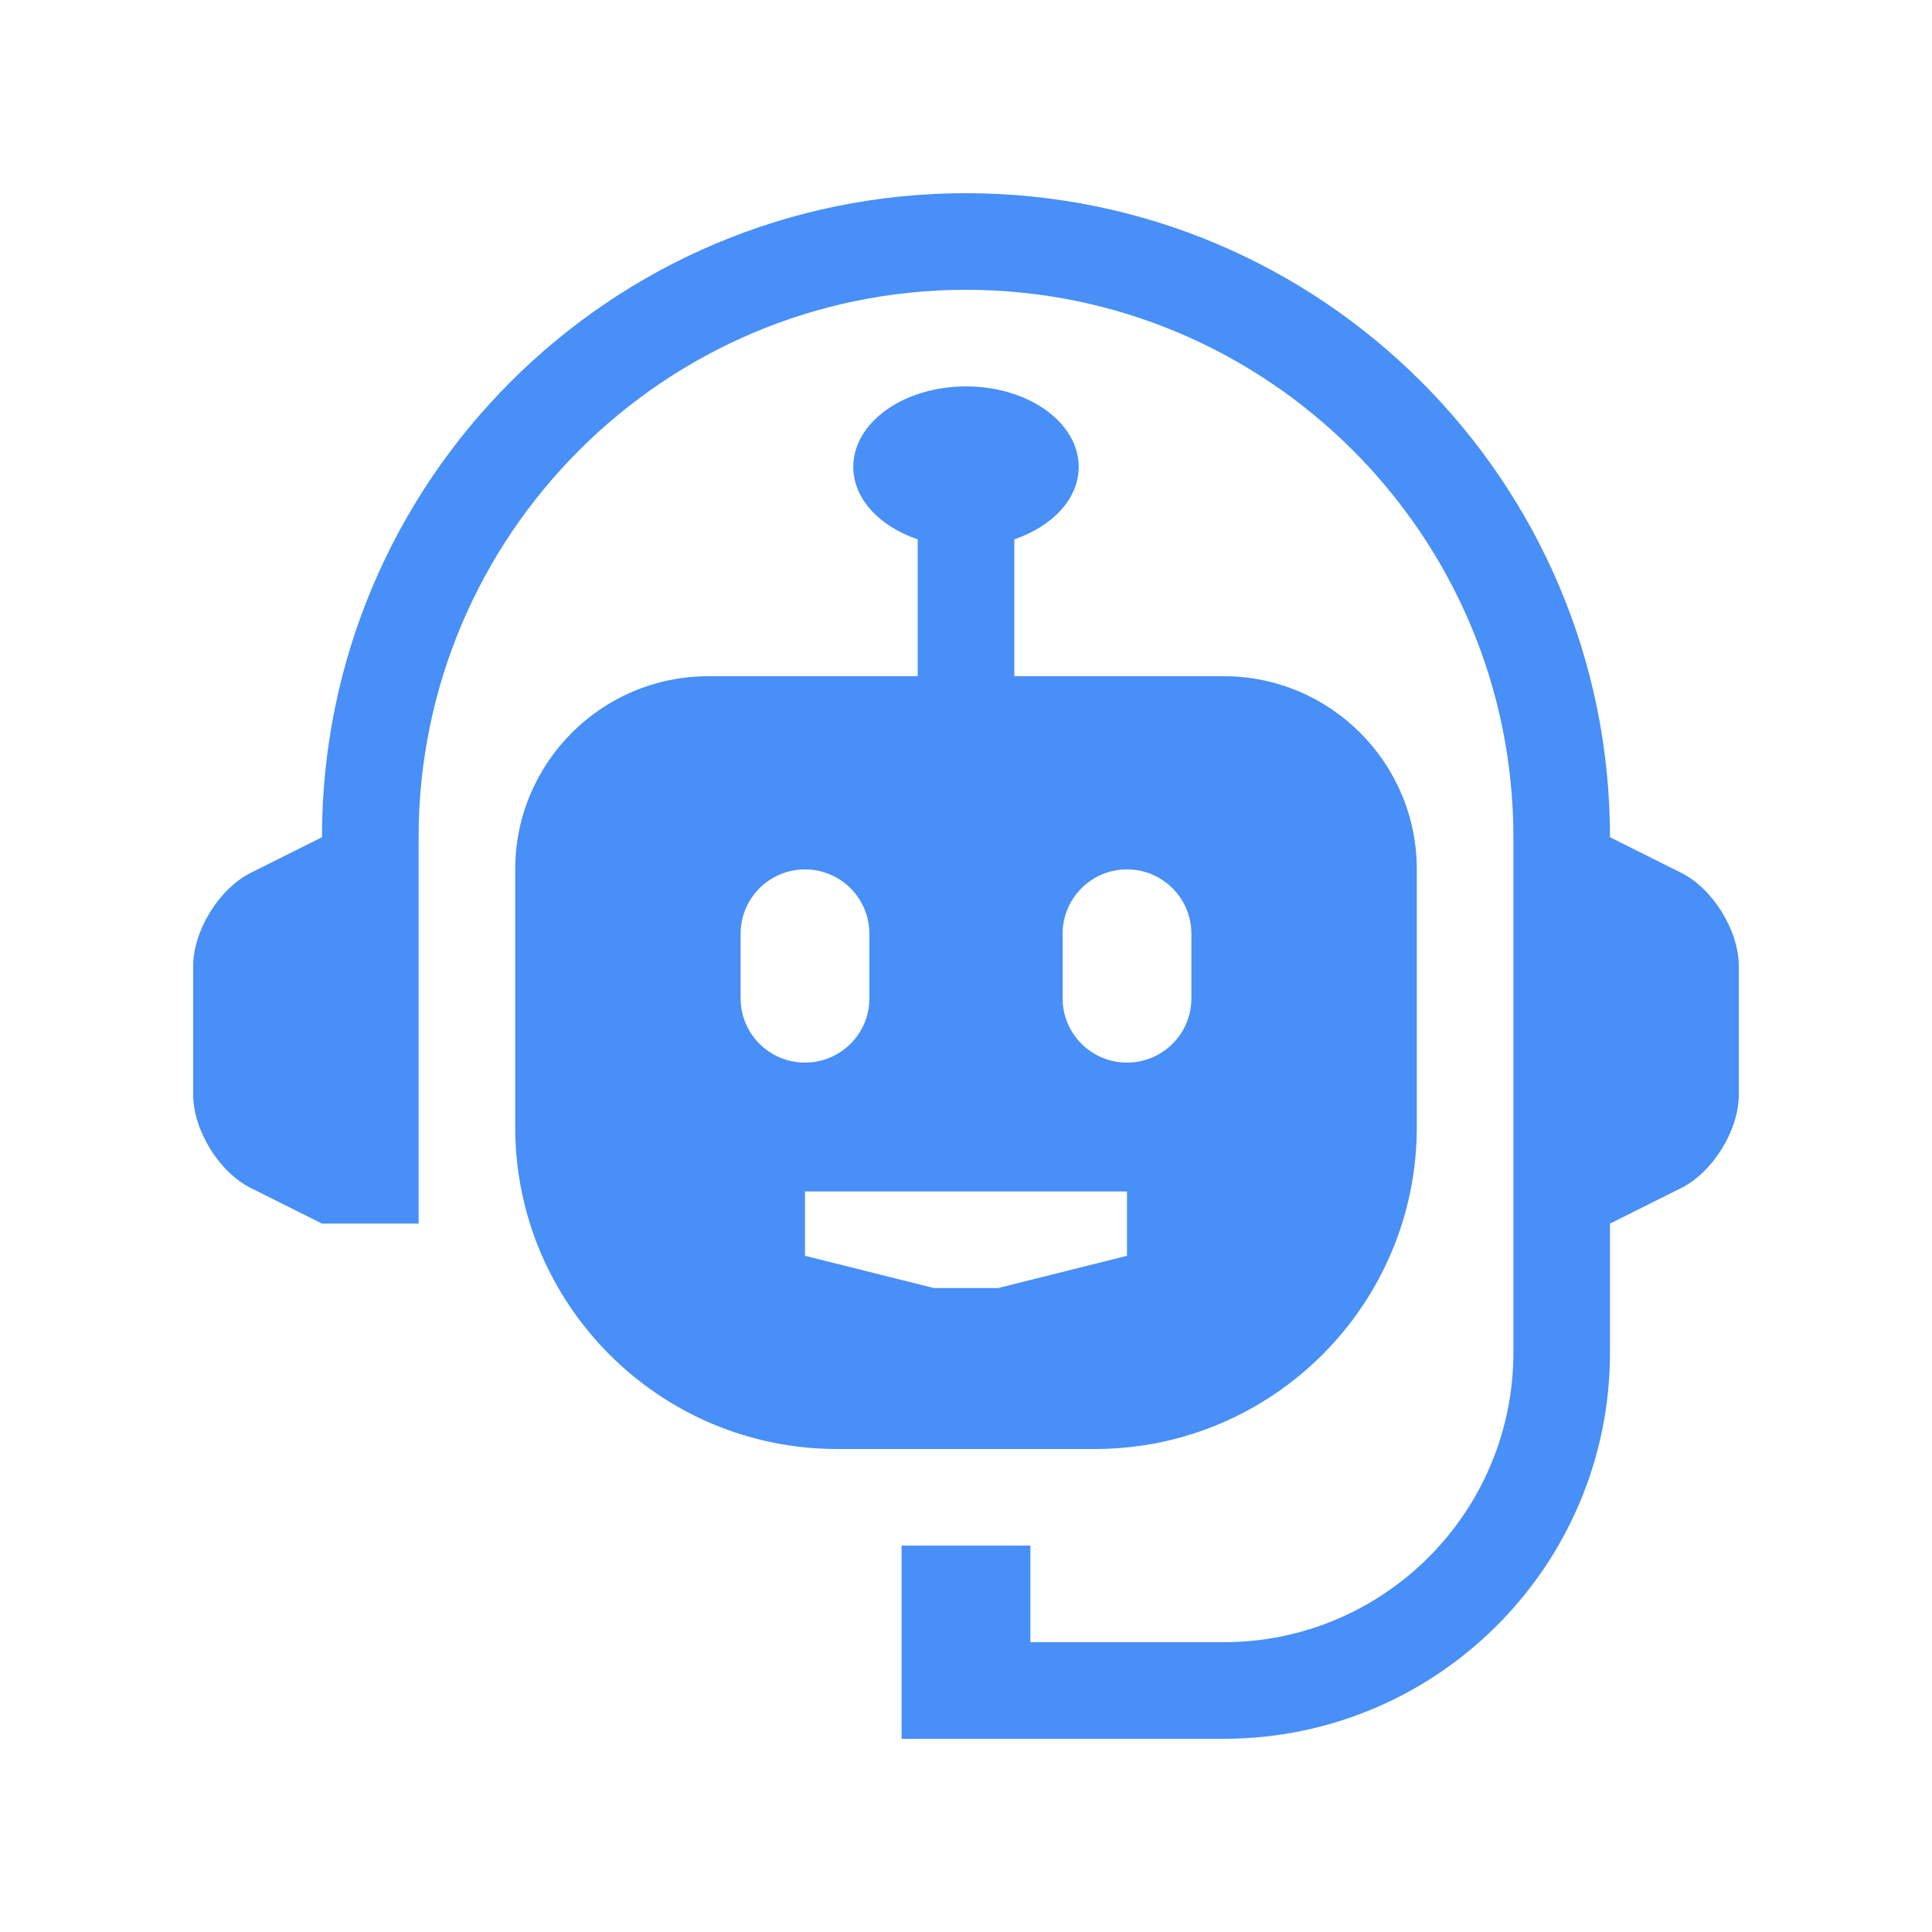
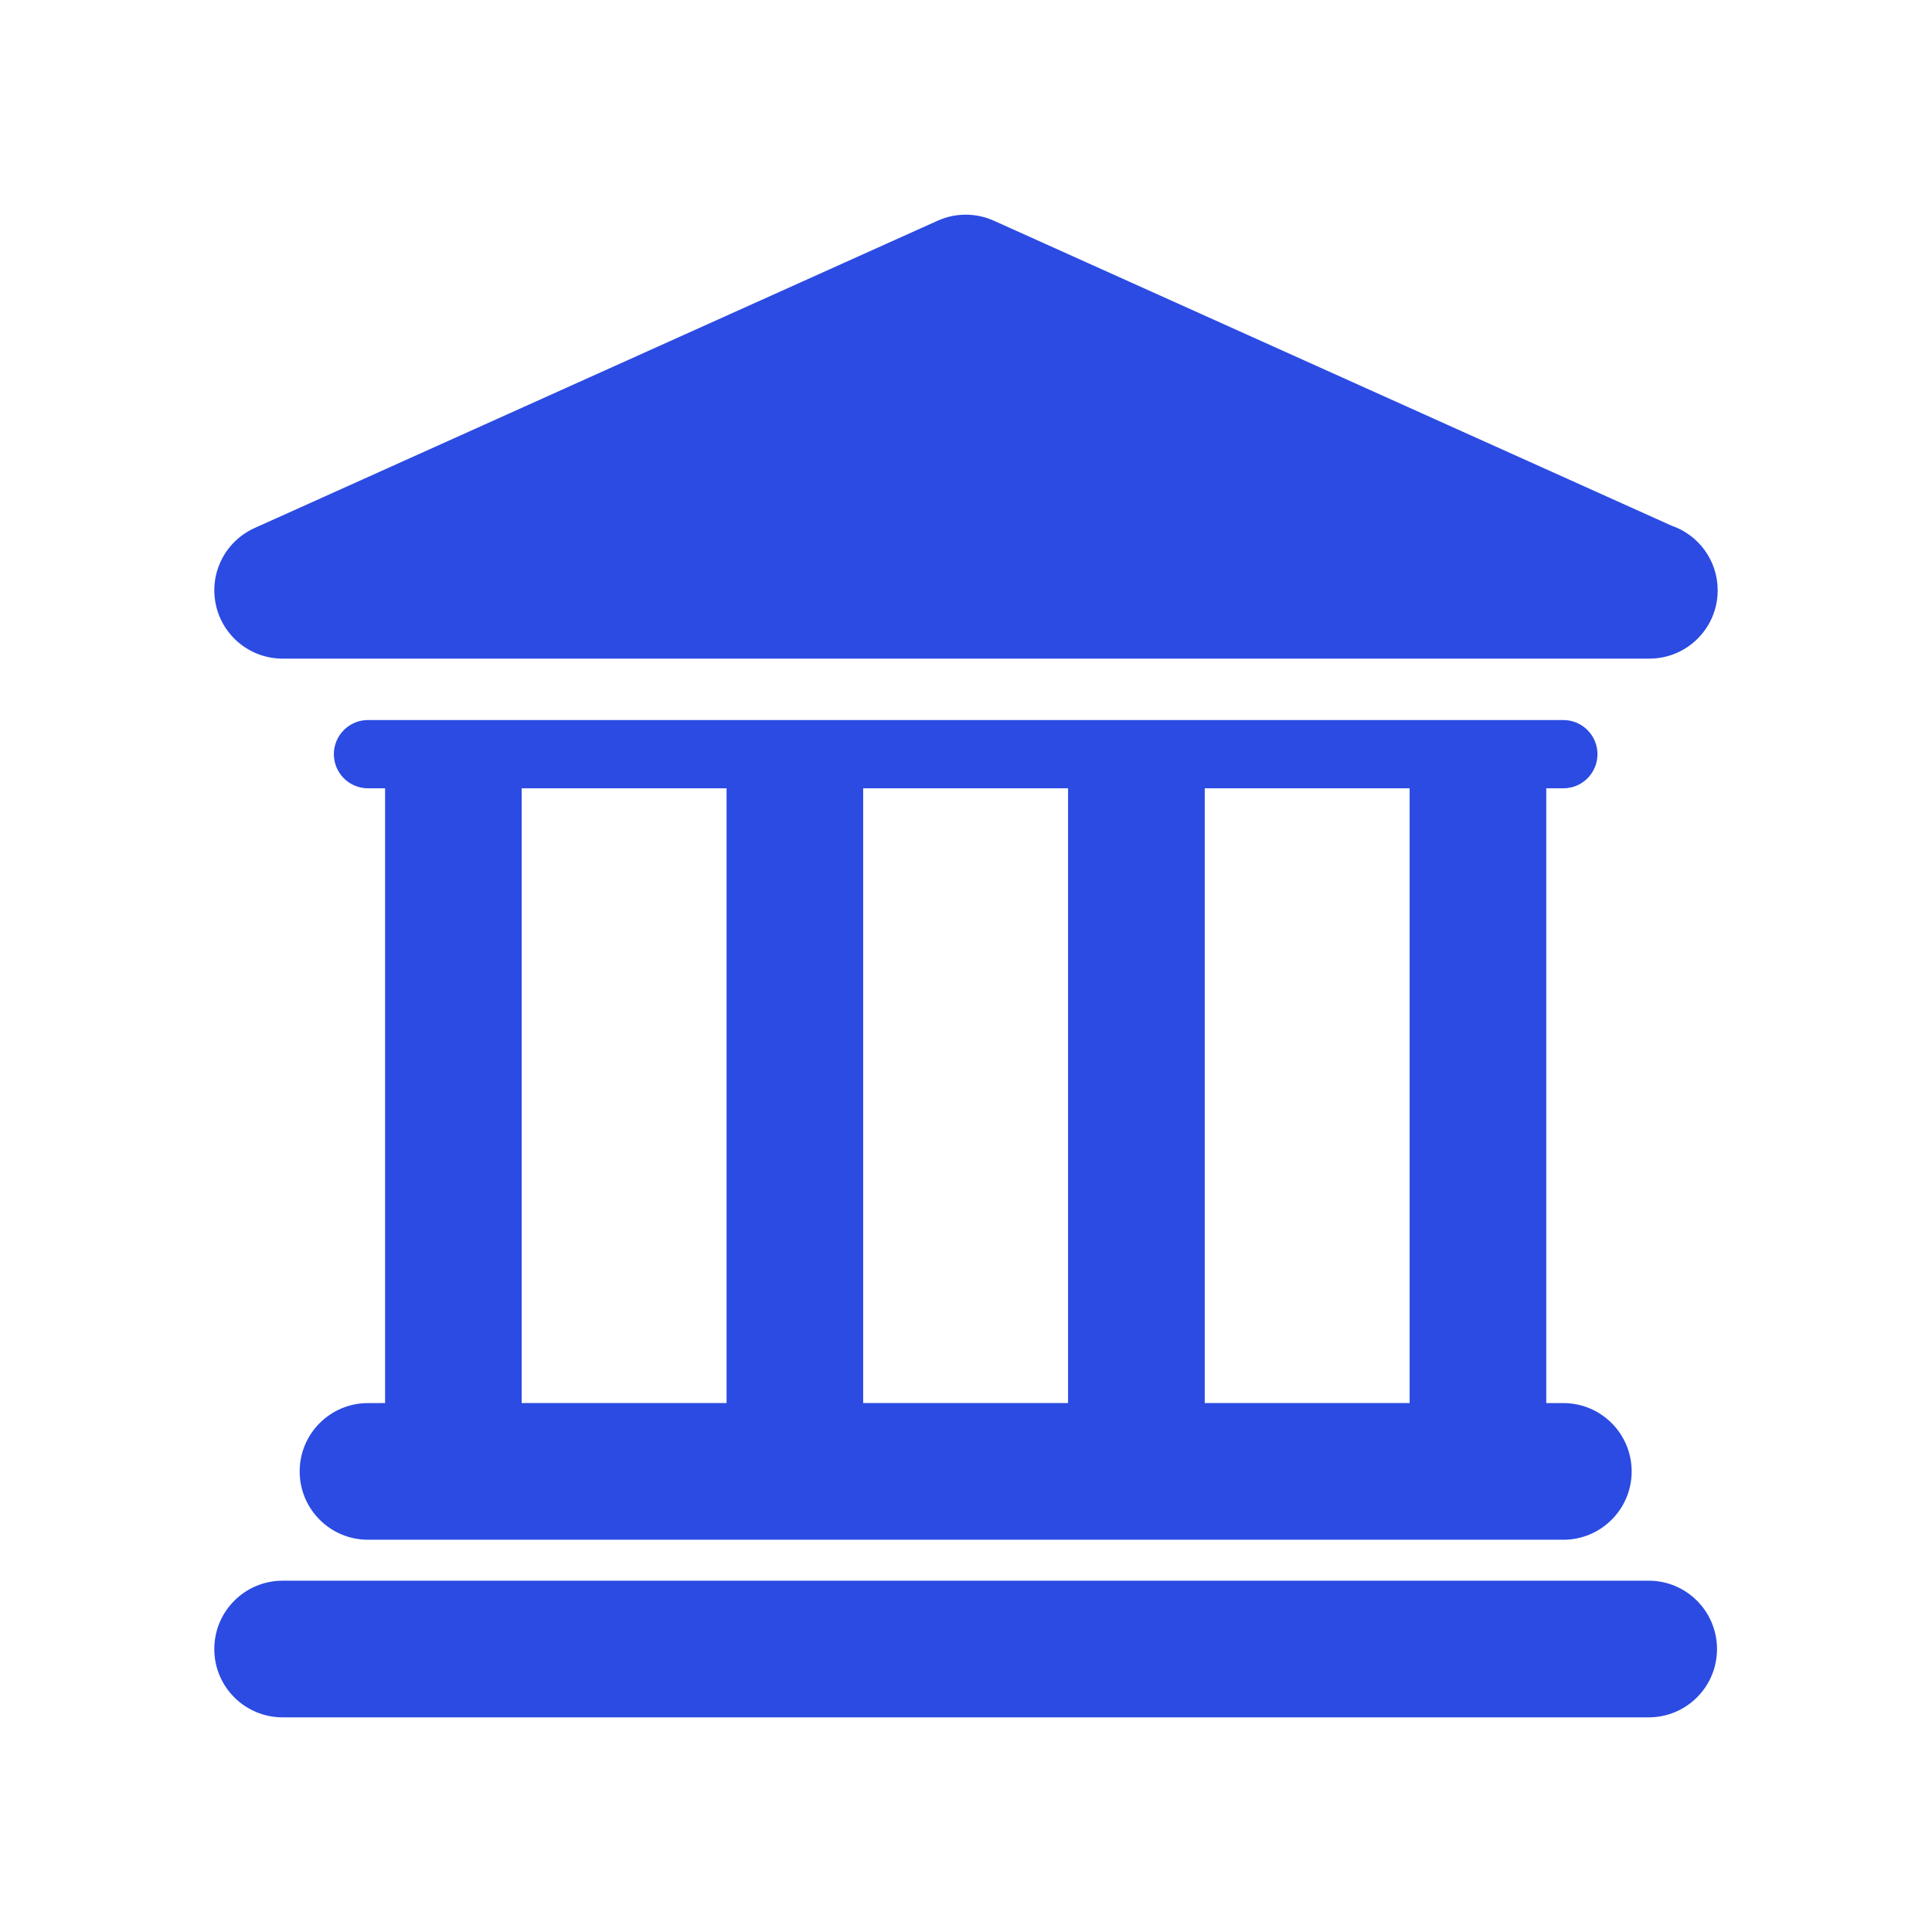
<svg xmlns="http://www.w3.org/2000/svg" width="72" height="72" viewBox="0 0 72 72" fill="none">
-   <path d="M62.654 32.527L60 31.201C60 17.944 49.254 7.2 36 7.2C22.745 7.2 11.999 17.944 11.999 31.201L9.347 32.527C8.166 33.117 7.2 34.681 7.2 36V40.8C7.2 42.12 8.166 43.683 9.347 44.274L11.999 45.6H15.6V31.201C15.6 19.951 24.751 10.8 36 10.8C47.248 10.8 56.4 19.951 56.4 31.201V50.4C56.4 56.365 51.565 61.2 45.6 61.2H38.4V57.6H33.599V64.8H45.6C53.552 64.8 60 58.353 60 50.4V45.6L62.654 44.274C63.834 43.683 64.8 42.12 64.8 40.8V36C64.8 34.681 63.834 33.117 62.654 32.527Z" fill="#488FF7" />
-   <path d="M45.6 25.2H37.8V20.1C39.215 19.617 40.2 18.595 40.2 17.4C40.2 15.743 38.321 14.4 36 14.4C33.679 14.4 31.799 15.743 31.799 17.4C31.799 18.595 32.784 19.62 34.2 20.1V25.2H26.399C22.425 25.2 19.2 28.425 19.2 32.4V42C19.2 48.623 24.577 54 31.2 54H40.8C47.423 54 52.8 48.623 52.8 42V32.4C52.8 28.425 49.575 25.2 45.6 25.2ZM27.6 37.201V34.801C27.6 33.473 28.676 32.4 30 32.4C31.324 32.4 32.4 33.473 32.4 34.801V37.201C32.4 38.53 31.324 39.6 30 39.6C28.676 39.6 27.6 38.53 27.6 37.201ZM42 46.8L37.2 48.001H34.8L30 46.8V44.401H42V46.8ZM44.4 37.201C44.4 38.53 43.325 39.6 42 39.6C40.676 39.6 39.6 38.53 39.6 37.201V34.801C39.6 33.473 40.676 32.4 42 32.4C43.325 32.4 44.4 33.473 44.4 34.801V37.201Z" fill="#488FF7" />
+   <path d="M61.443 58.908H10.533C9.126 58.908 7.986 60.048 7.986 61.456C7.986 62.861 9.126 64.001 10.533 64.001H61.442C62.849 64.001 63.988 62.861 63.988 61.456C63.987 60.048 62.848 58.908 61.443 58.908Z" fill="#2B4BE2" />
+   <path d="M13.714 52.289C12.308 52.289 11.168 53.428 11.168 54.835C11.168 56.242 12.308 57.382 13.714 57.382H58.261C59.667 57.382 60.807 56.242 60.807 54.835C60.807 53.428 59.667 52.289 58.261 52.289H57.625V29.378H58.261C58.965 29.378 59.533 28.808 59.533 28.106C59.533 27.404 58.963 26.834 58.261 26.834H13.714C13.011 26.834 12.442 27.404 12.442 28.106C12.442 28.808 13.012 29.378 13.714 29.378H14.351V52.288L13.714 52.289ZM52.533 29.378V52.288H44.897V29.378H52.533ZM39.804 29.378V52.288H32.168V29.378H39.804ZM19.441 29.378H27.077V52.288H19.441V29.378Z" fill="#2B4BE2" />
+   <path d="M10.533 24.545H61.442C61.451 24.545 61.46 24.545 61.467 24.545C62.875 24.545 64.013 23.405 64.013 21.999C64.013 20.881 63.294 19.933 62.293 19.59L37.034 8.224C36.37 7.926 35.611 7.926 34.946 8.224L9.488 19.678C8.393 20.171 7.791 21.361 8.044 22.534C8.295 23.707 9.332 24.545 10.533 24.545Z" fill="#2B4BE2" />
</svg>
